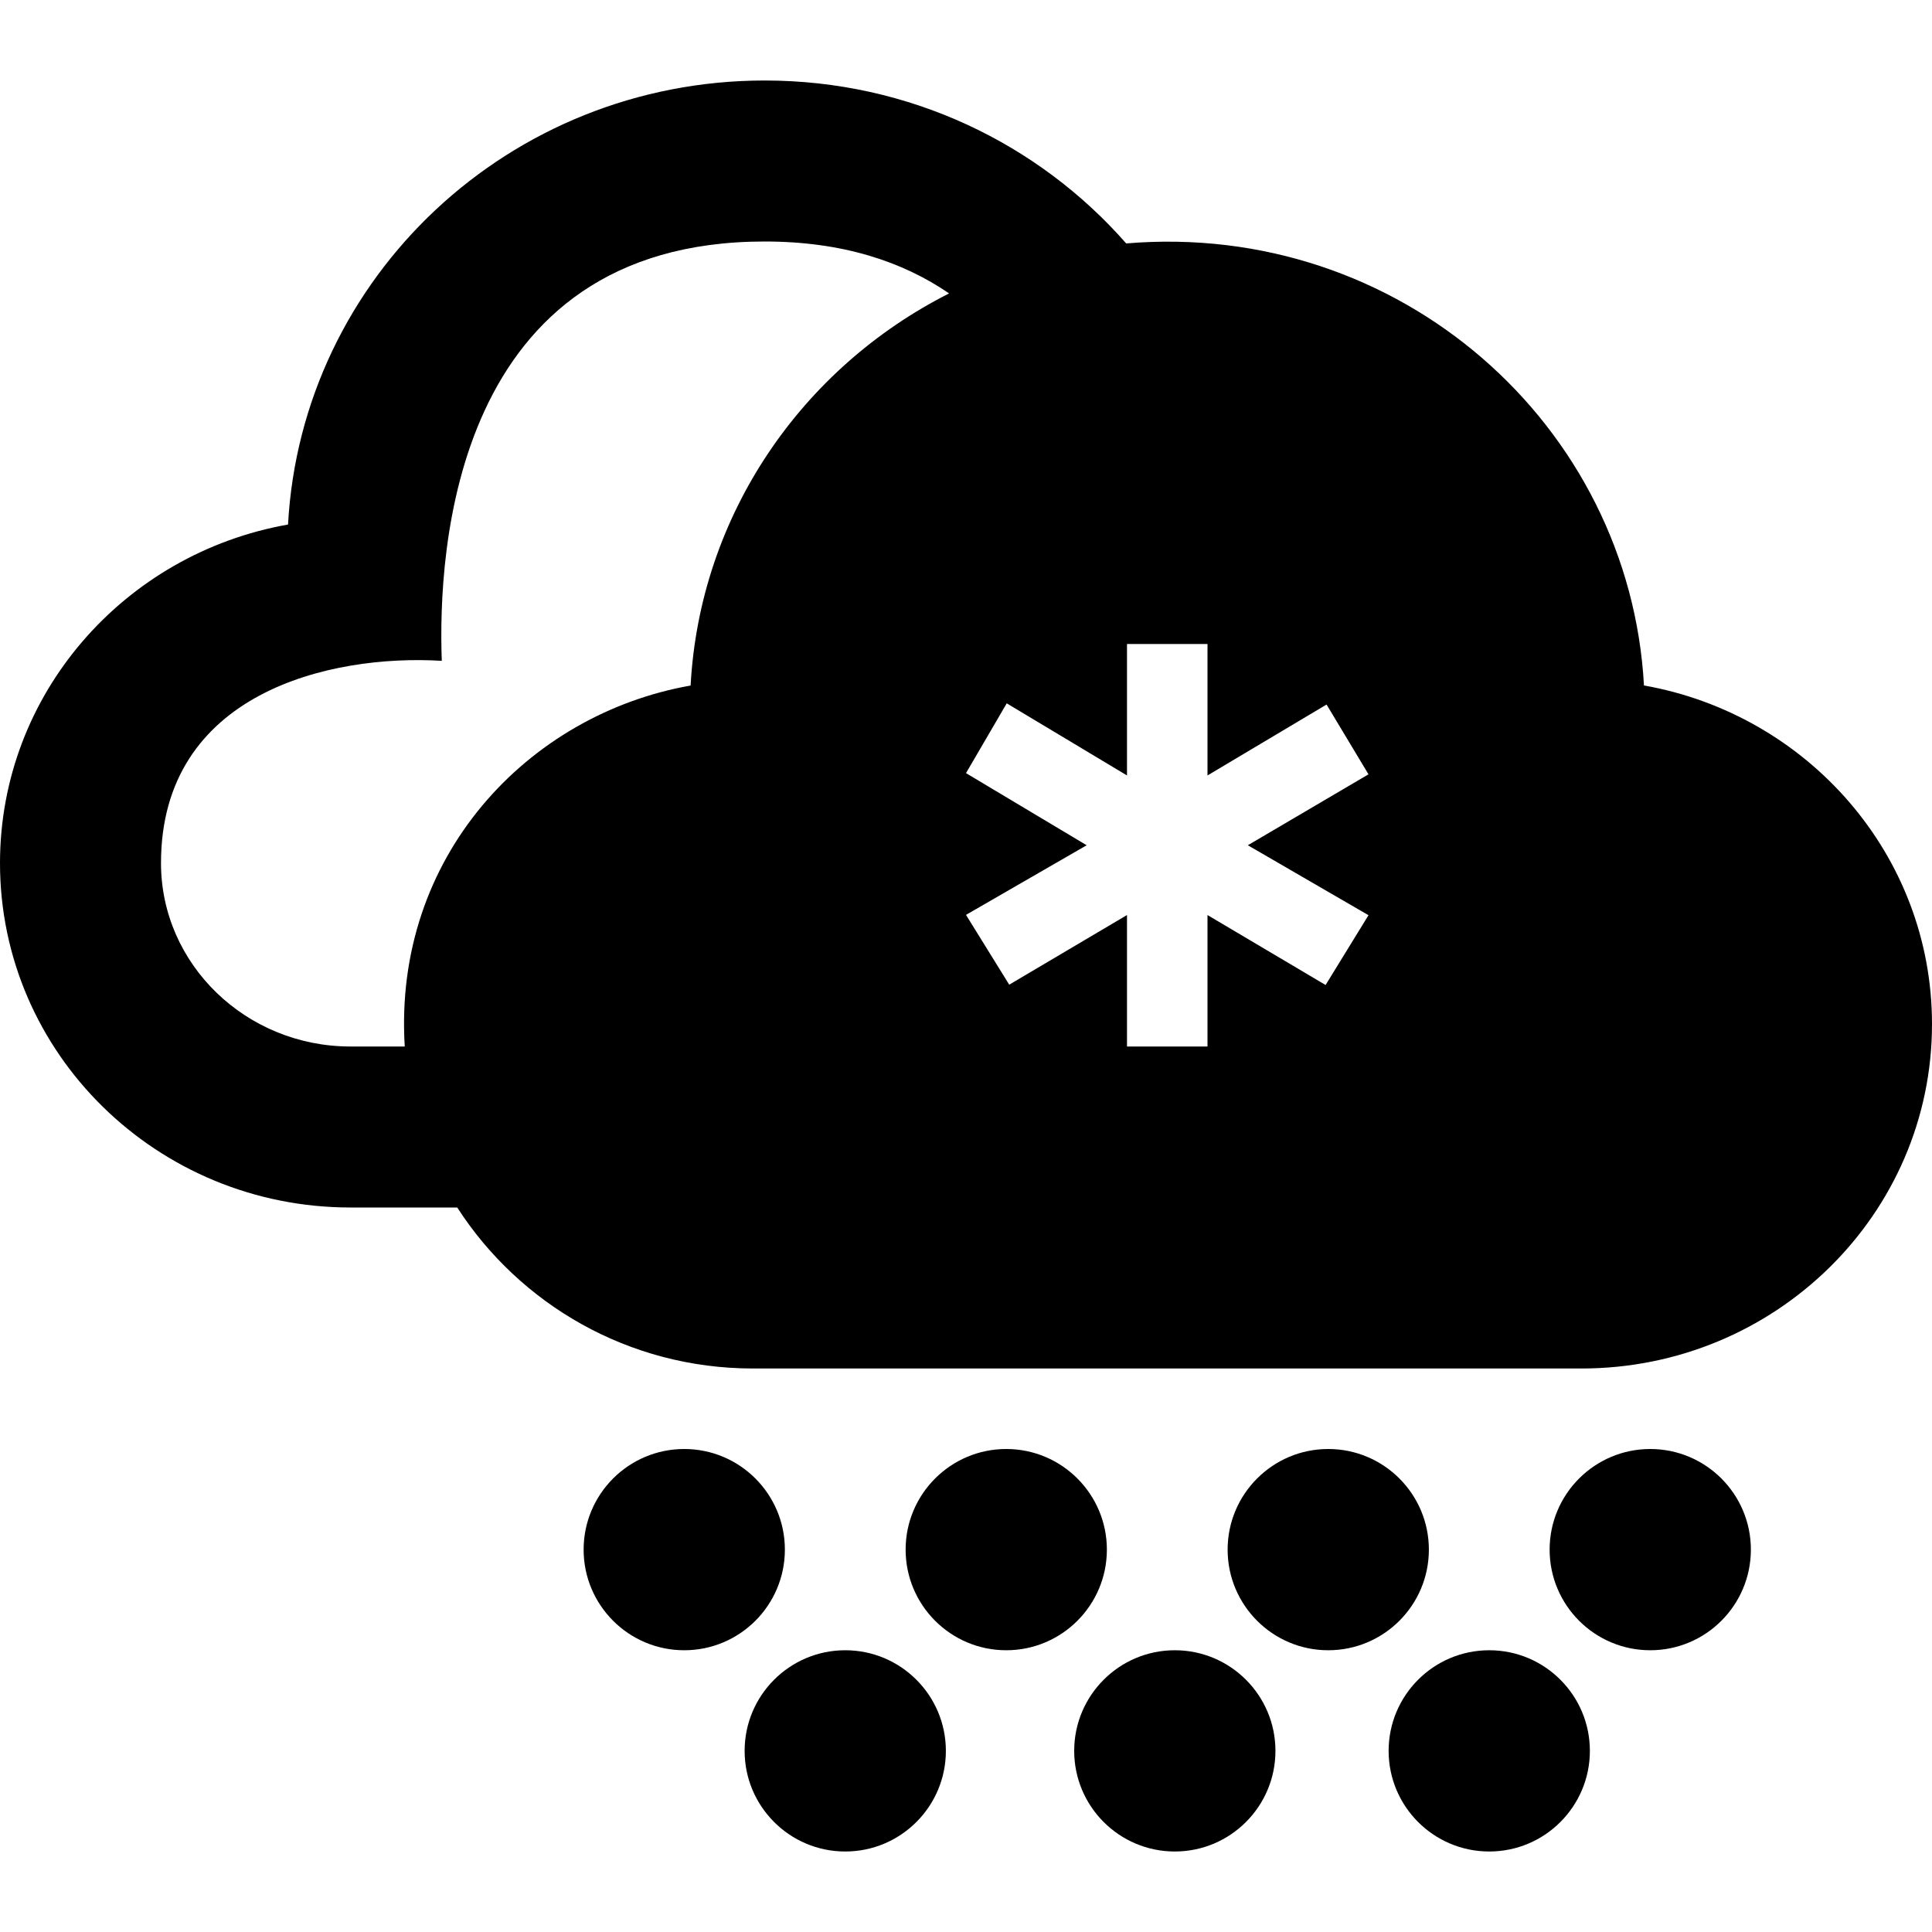
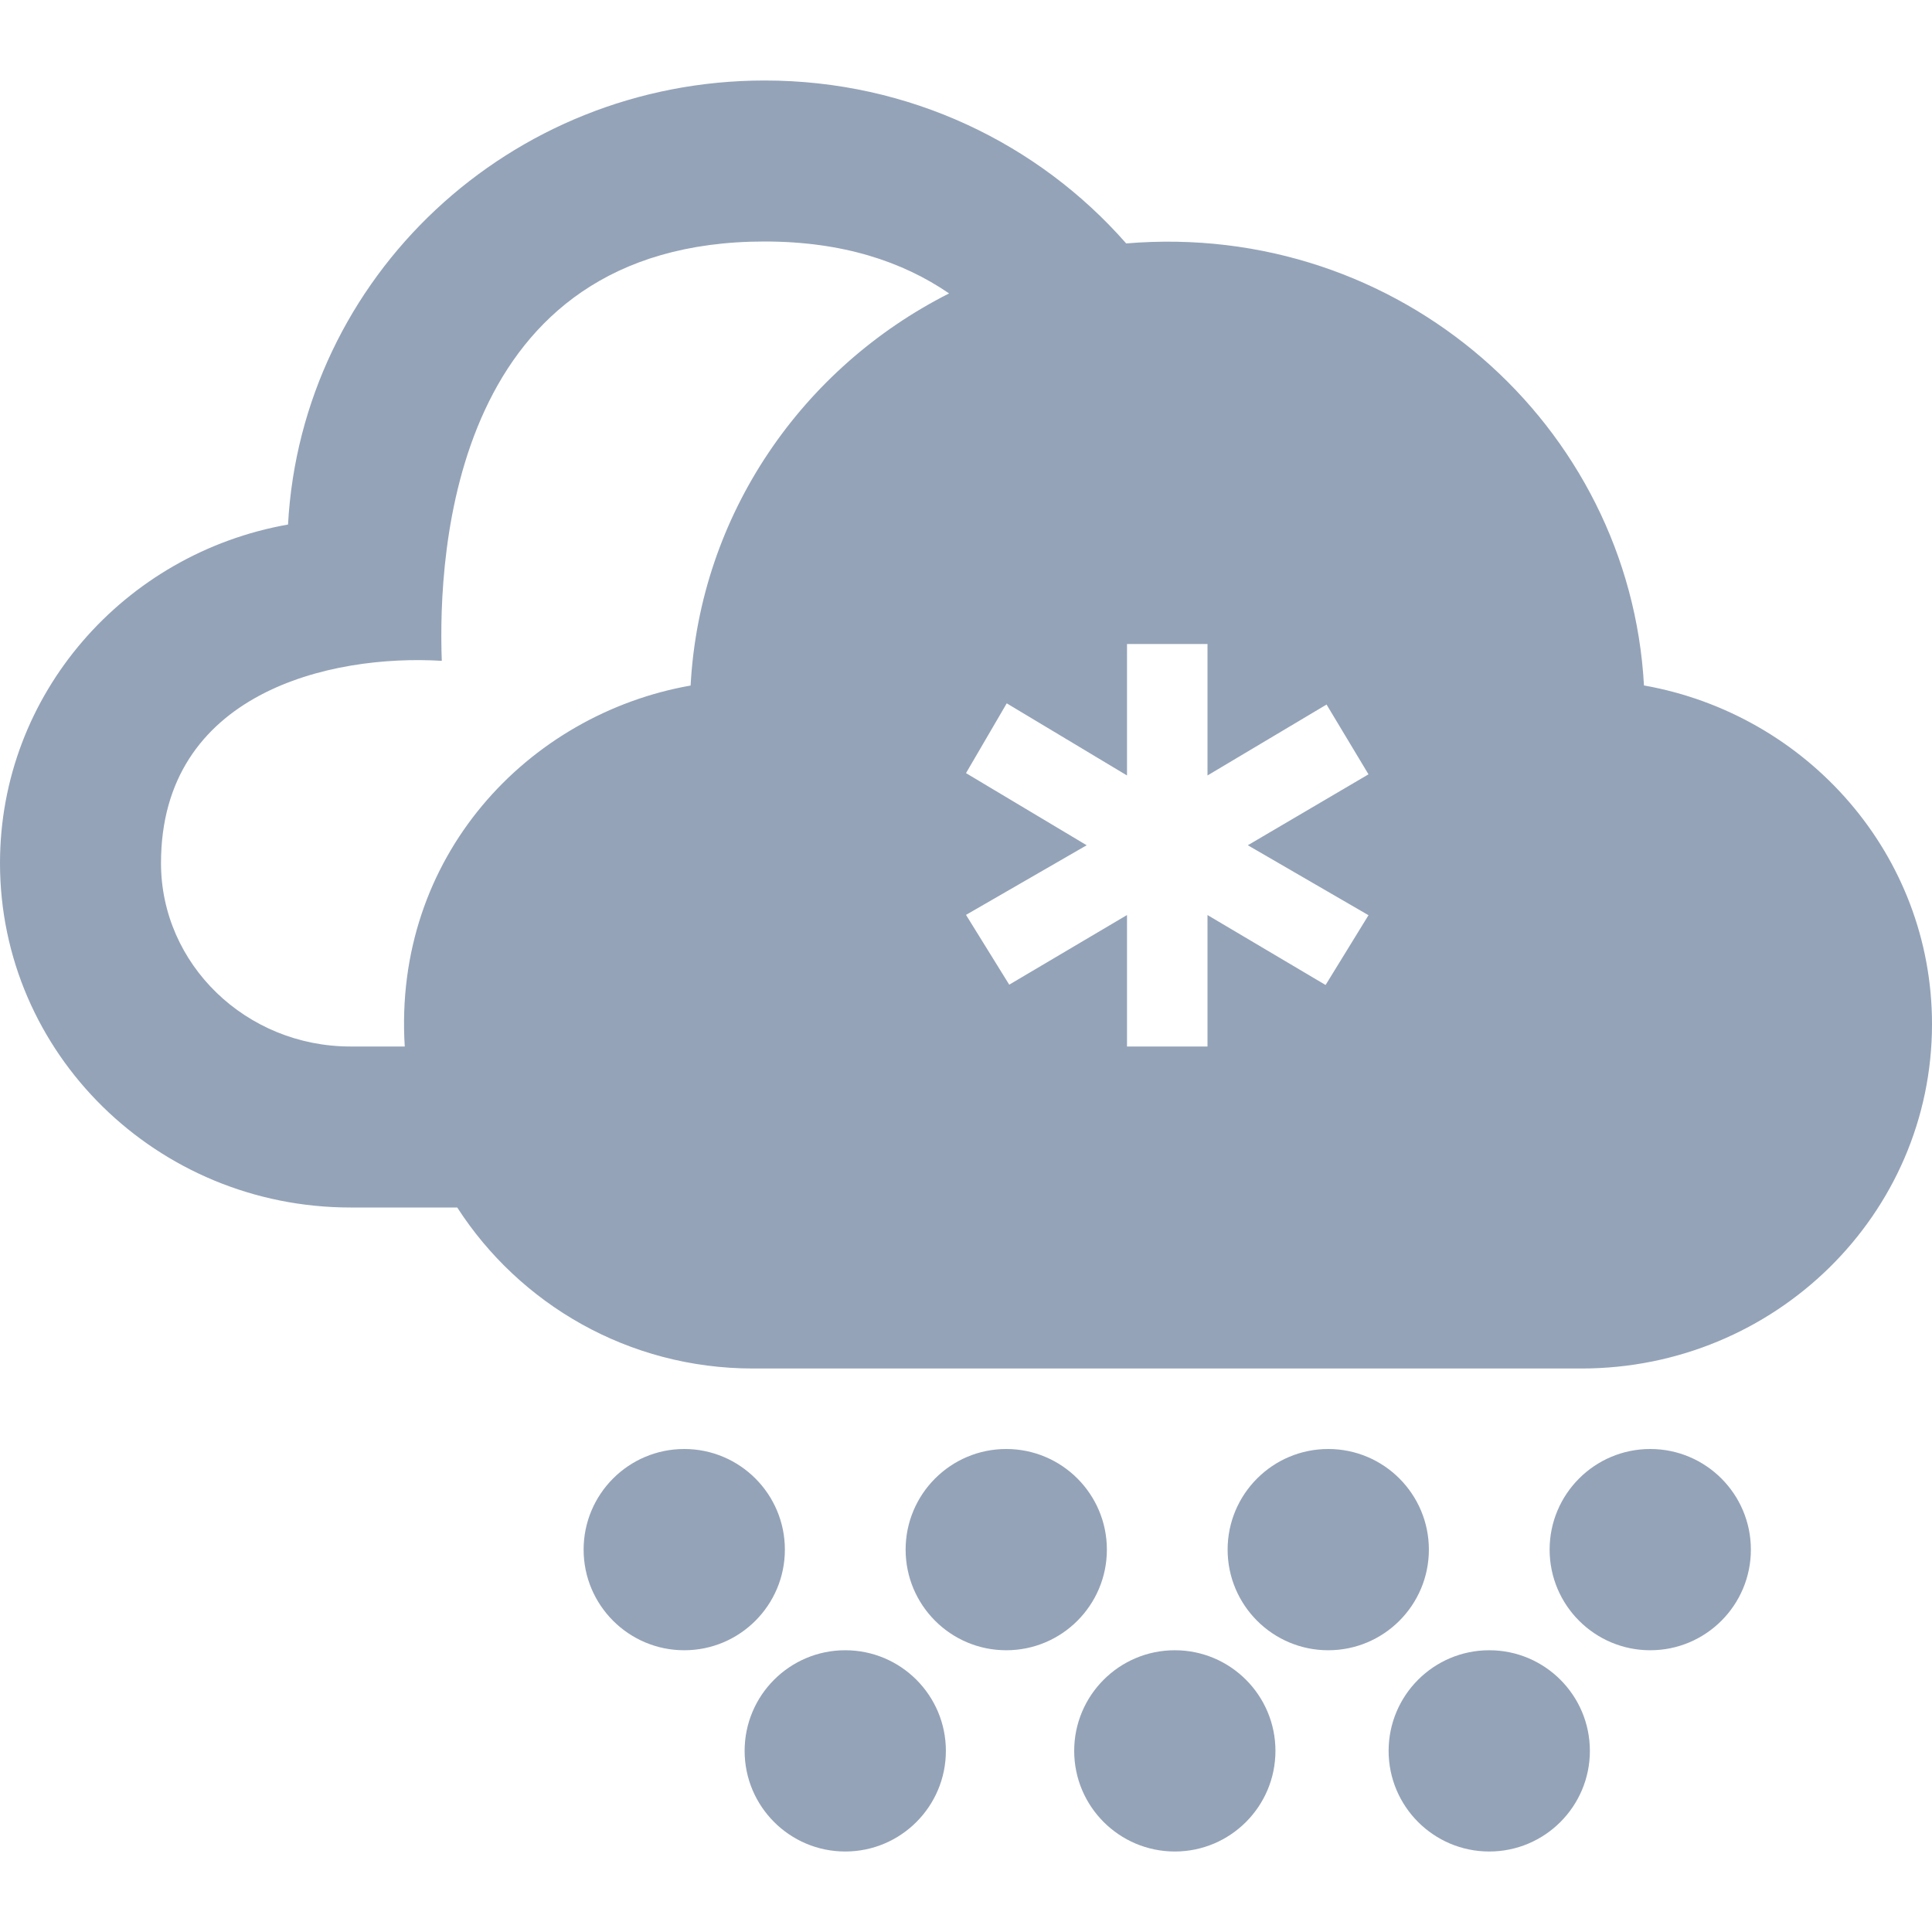
- <svg xmlns="http://www.w3.org/2000/svg" width="24" height="24" viewBox="0 0 24 24">
+ <svg xmlns="http://www.w3.org/2000/svg" width="24" height="24" viewBox="0 0 24 24" fill="#94a3b8">
  <path d="M21.75 19.25c0 .689-.559 1.25-1.25 1.25s-1.25-.561-1.25-1.25.559-1.25 1.25-1.25 1.25.561 1.25 1.25zm-4 0c0 .689-.559 1.25-1.25 1.25s-1.25-.561-1.25-1.25.559-1.25 1.25-1.25 1.25.561 1.25 1.25zm-4 0c0 .689-.559 1.25-1.25 1.25s-1.25-.561-1.25-1.25.559-1.25 1.25-1.25 1.25.561 1.25 1.25zm-4 0c0 .689-.559 1.25-1.25 1.25s-1.25-.561-1.25-1.25.559-1.25 1.25-1.25 1.25.561 1.25 1.25zm2 2.5c0 .689-.559 1.25-1.25 1.25s-1.25-.561-1.25-1.25.559-1.25 1.25-1.25 1.25.561 1.25 1.25zm4.094 0c0 .689-.559 1.25-1.25 1.25s-1.25-.561-1.25-1.25.559-1.25 1.25-1.25 1.25.561 1.25 1.25zm3.906 0c0 .689-.559 1.25-1.25 1.25s-1.25-.561-1.25-1.25.559-1.25 1.25-1.25 1.25.561 1.25 1.25zm4.25-9.028c0 2.362-1.949 4.278-4.355 4.278h-10.291c-1.55 0-2.902-.802-3.674-2h-1.326c-2.405 0-4.354-1.916-4.354-4.278 0-2.101 1.545-3.847 3.578-4.206.168-3.073 2.75-5.516 5.922-5.516 1.797 0 3.403.785 4.49 2.024 3.4-.286 6.254 2.259 6.432 5.491 2.033.36 3.578 2.106 3.578 4.207zm-12.21-9.077c-.576-.395-1.323-.645-2.29-.645-3.875 0-4.062 3.854-4.012 5.209-1.384-.084-3.488.395-3.488 2.513 0 1.257 1.057 2.278 2.354 2.278h.674c-.146-2.357 1.528-4.127 3.551-4.484.115-2.126 1.388-3.95 3.211-4.871zm3.711 6.855l1.499-.881-.521-.867-1.479.881v-1.633h-1v1.633l-1.494-.896-.506.867 1.499.896-1.499.865.537.867 1.463-.865v1.633h1v-1.633l1.467.869.533-.867-1.499-.869z" />
</svg>
